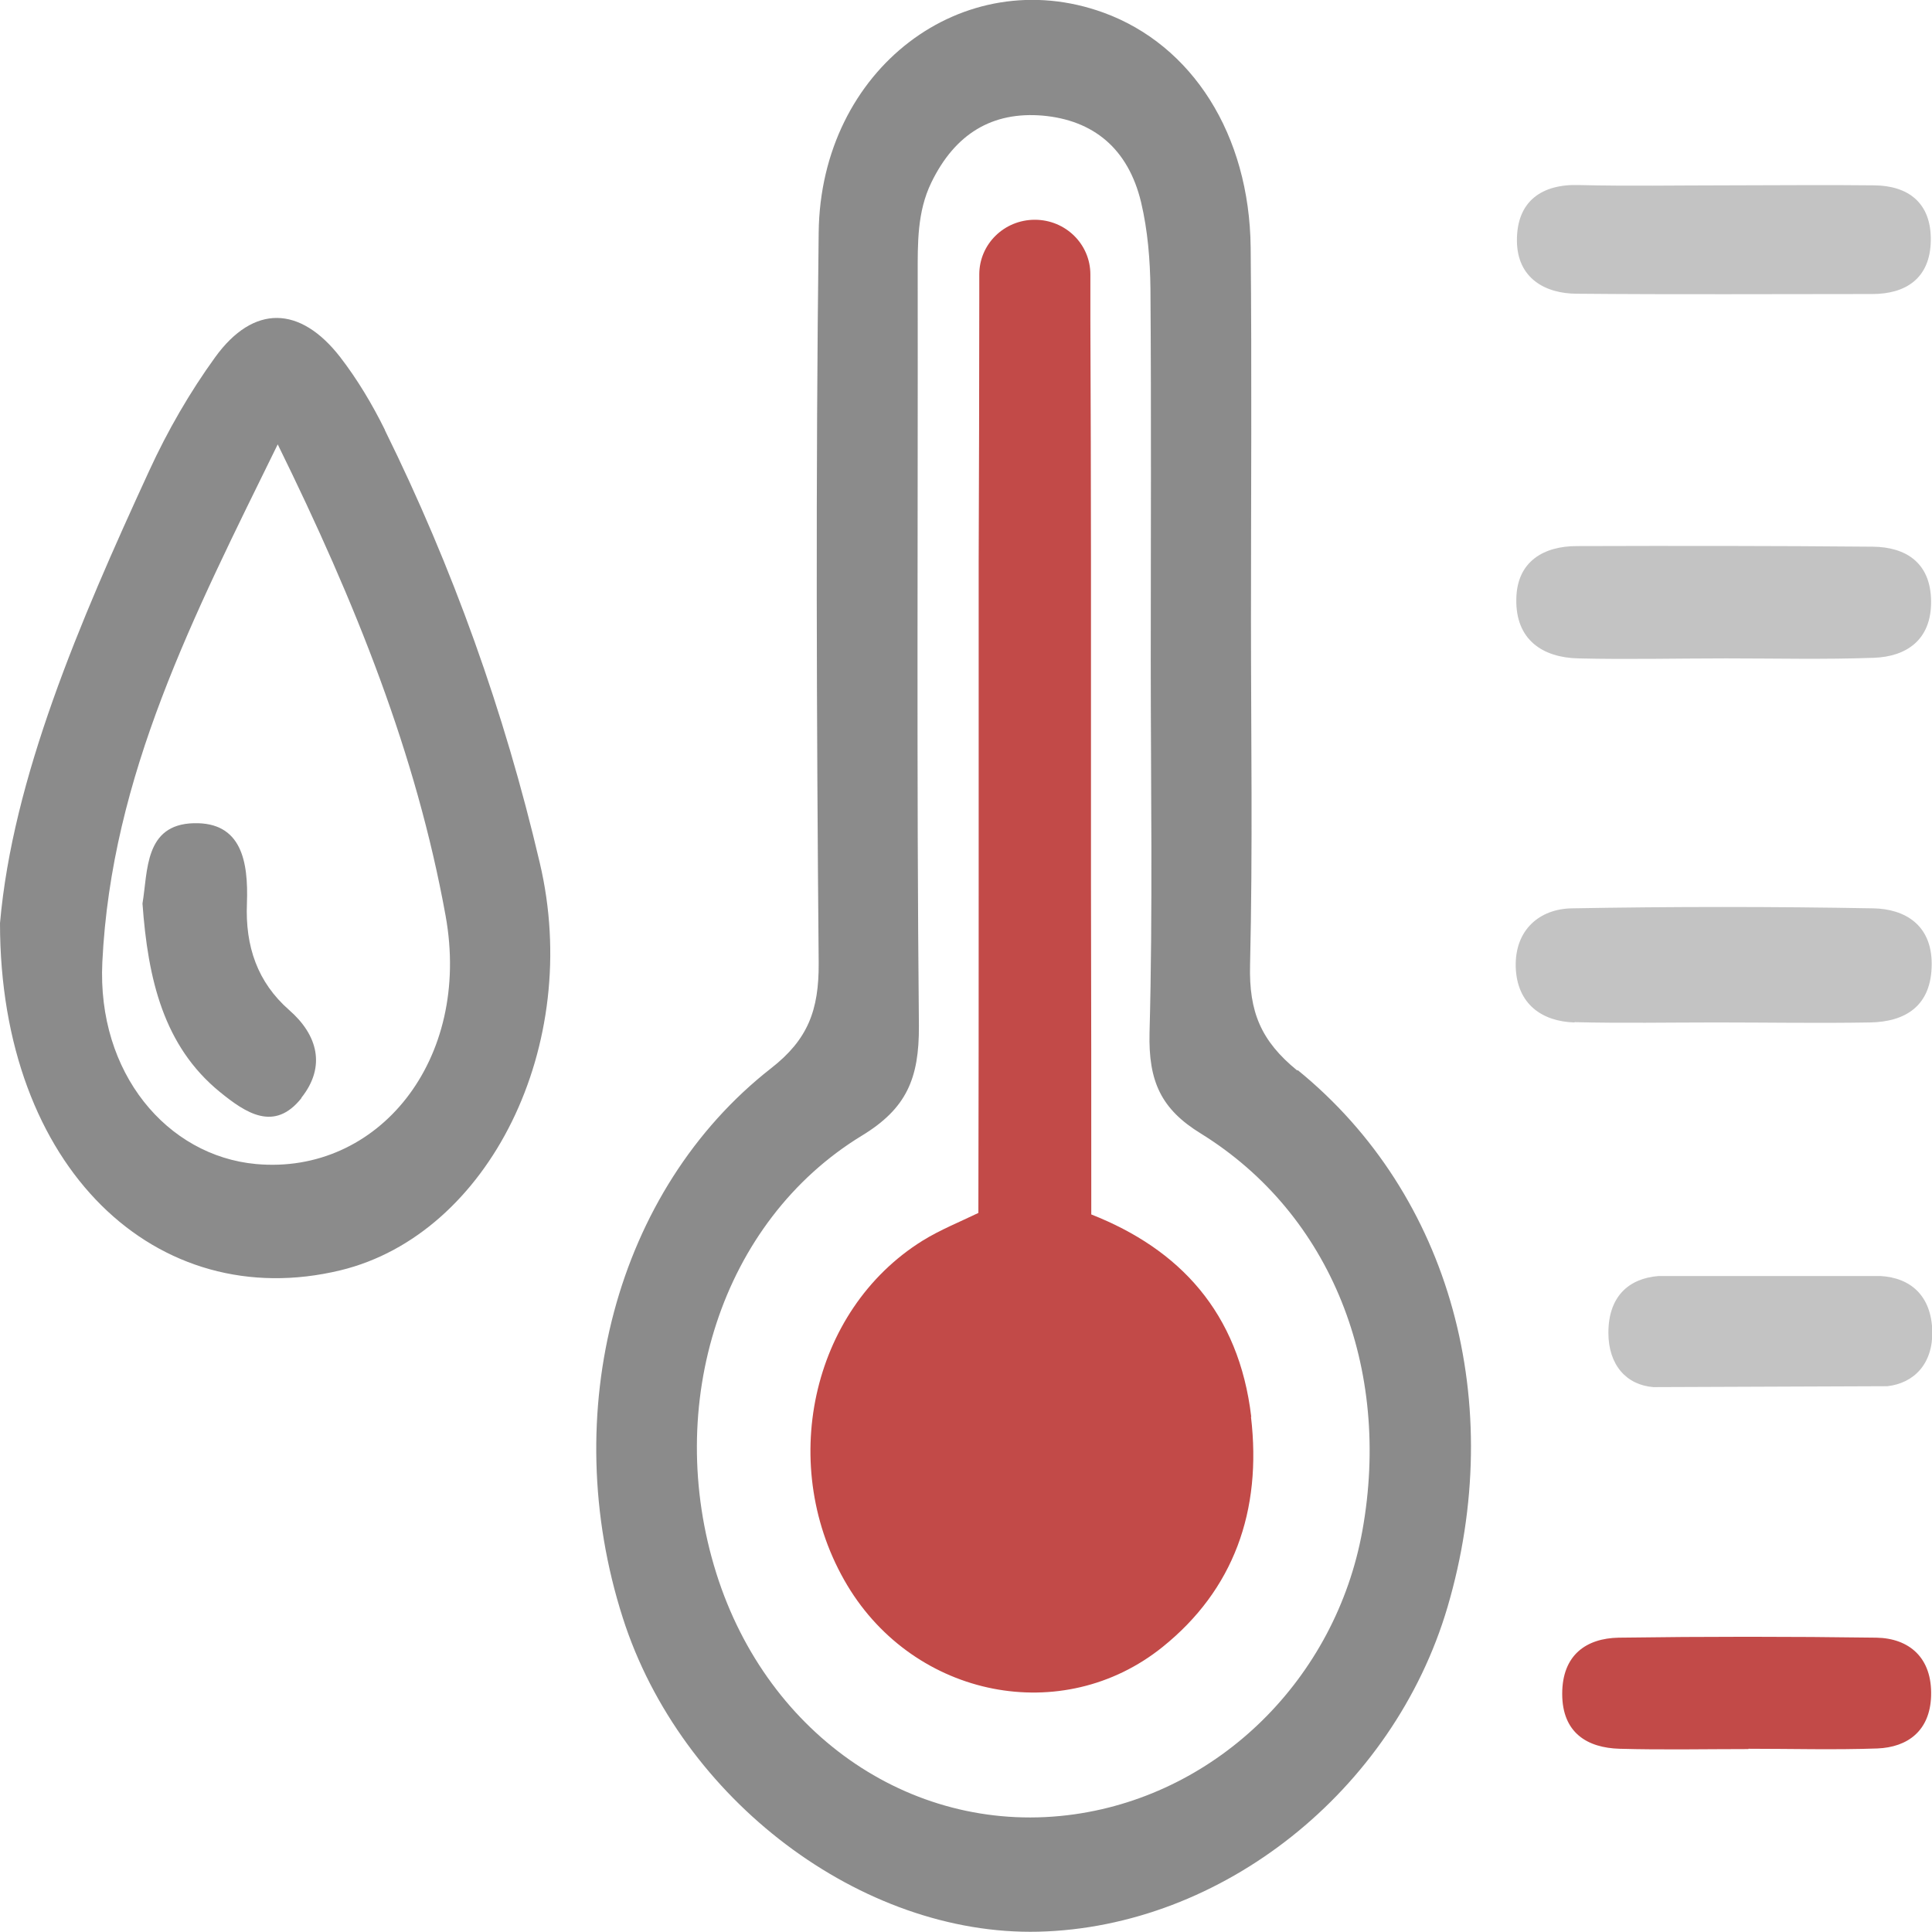
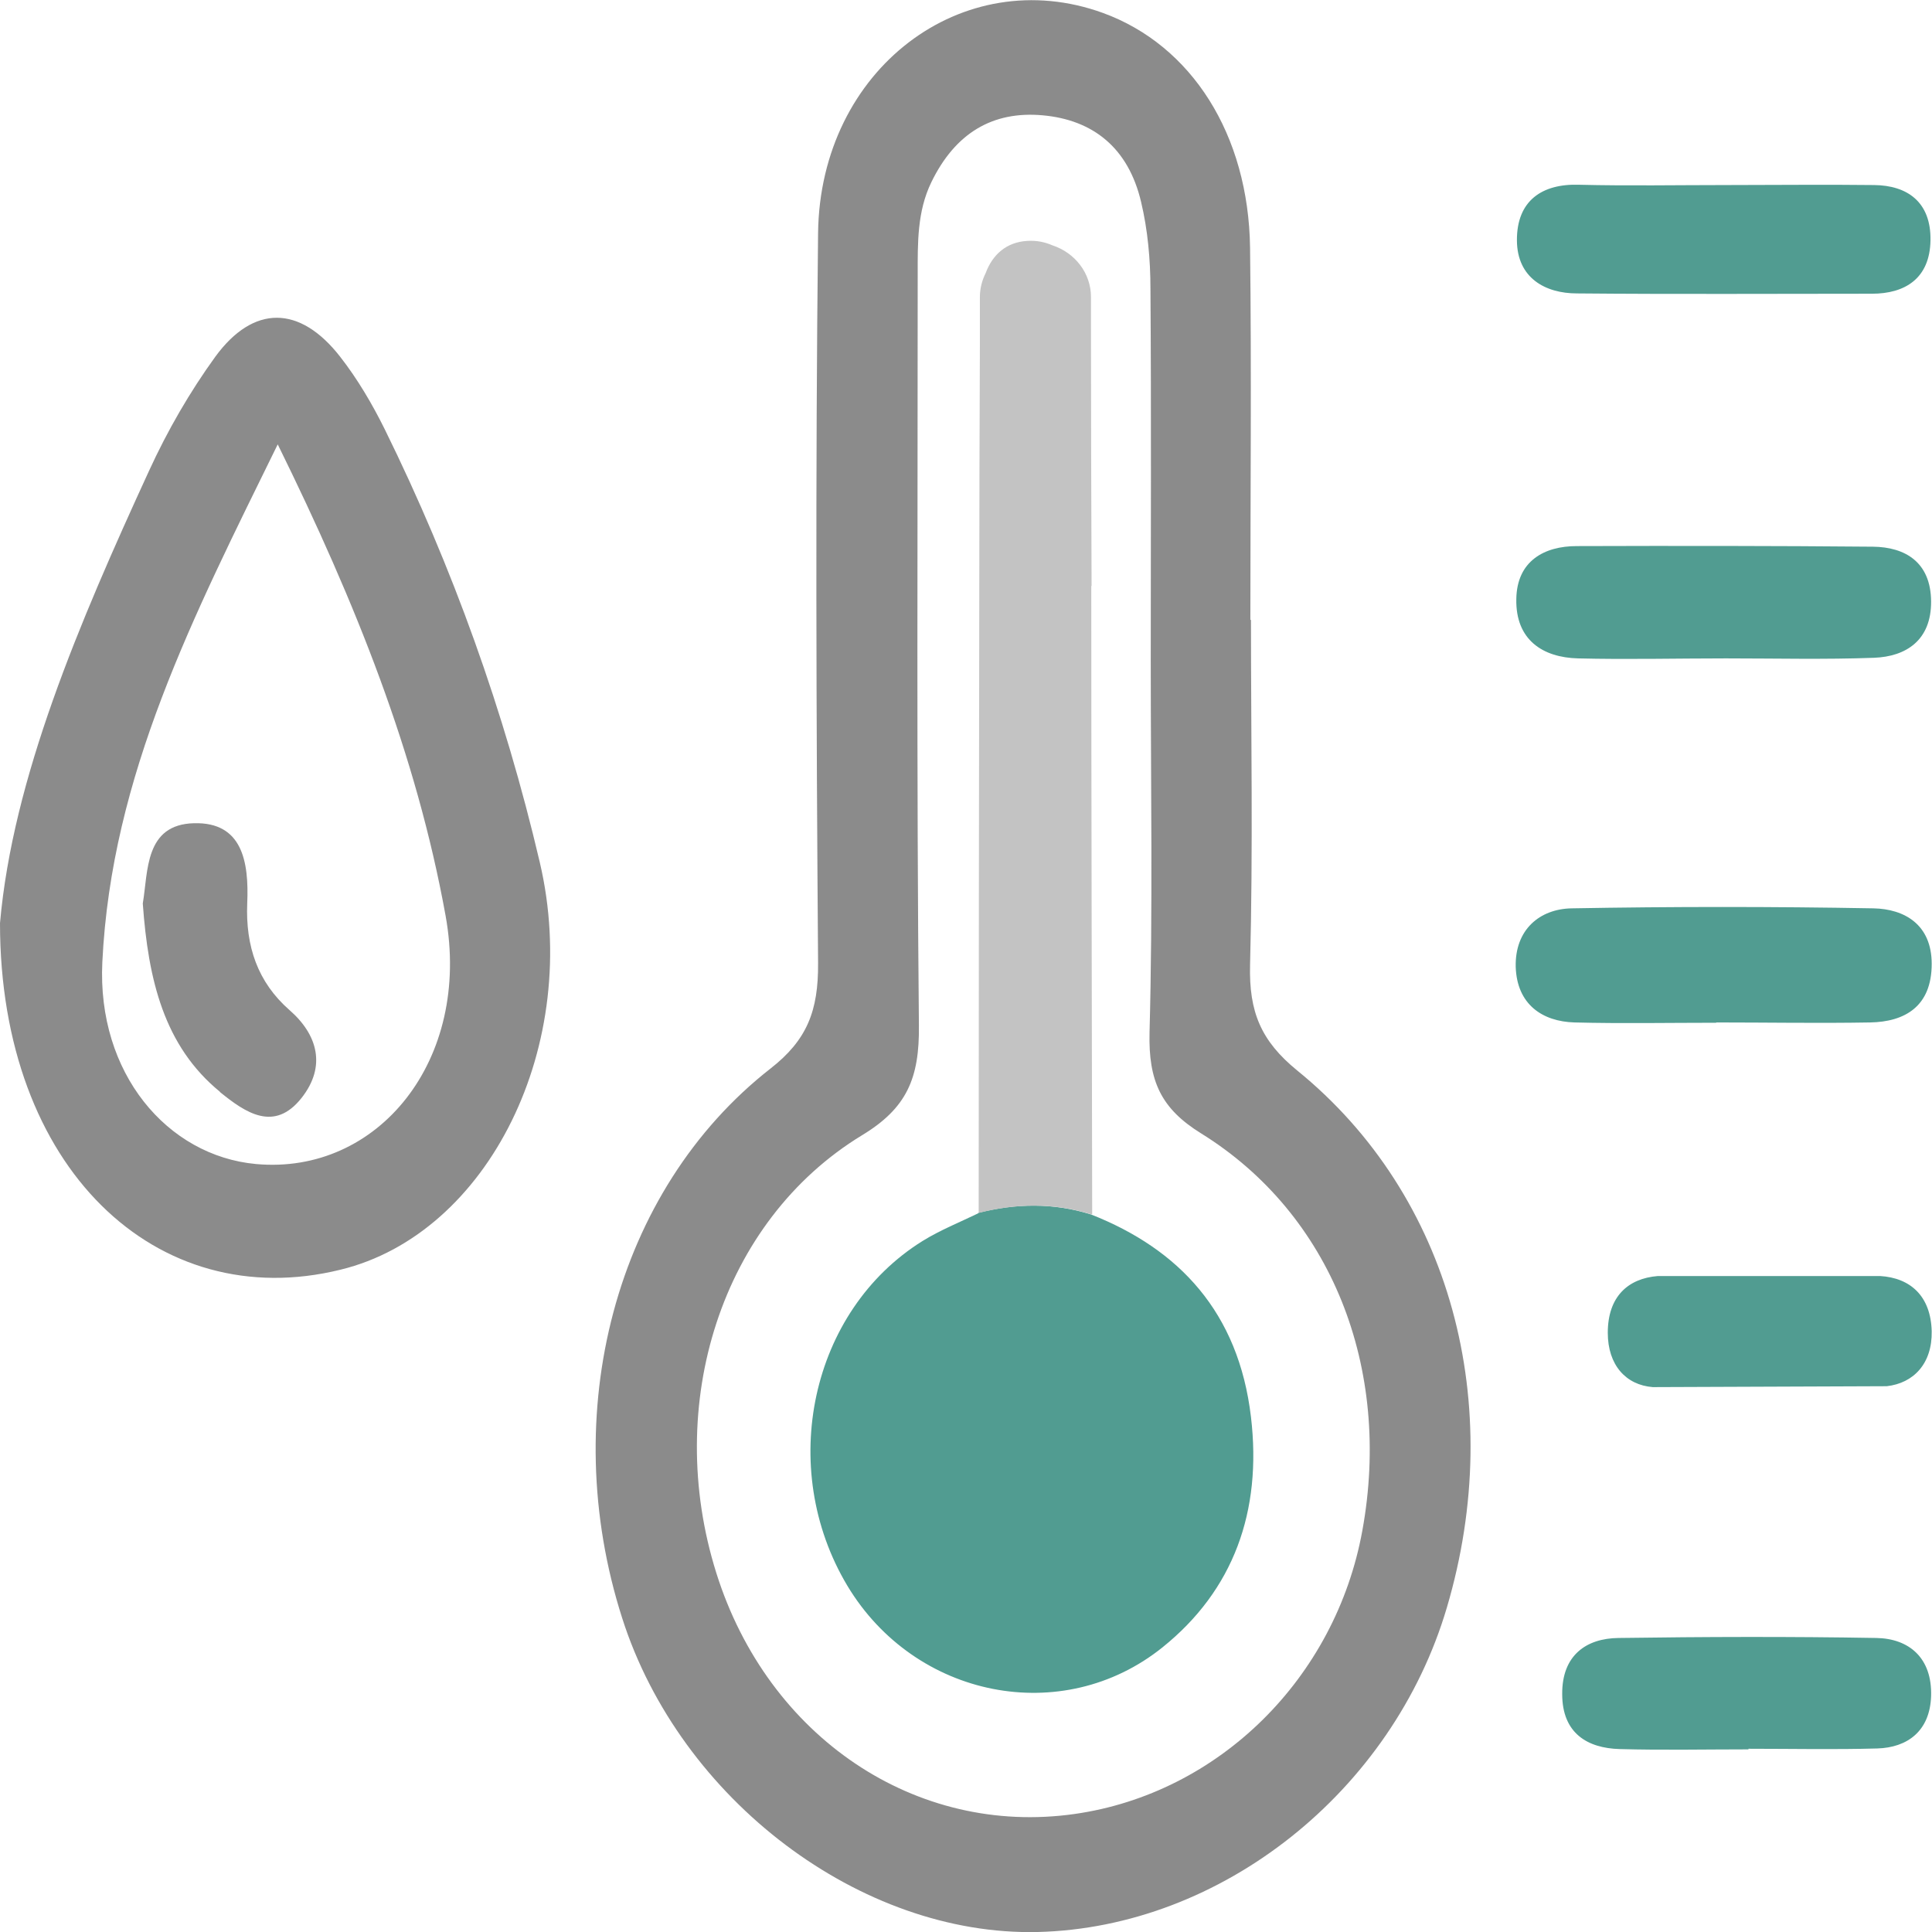
- <svg xmlns="http://www.w3.org/2000/svg" id="e" viewBox="0 0 64 64">
-   <path d="m42.97,35.46c-1.2-.98-1.6-1.94-1.56-3.5.09-3.81.03-7.62.03-11.43,0-4.11.03-8.22-.01-12.33-.04-3.75-1.94-6.71-4.87-7.78-4.65-1.69-9.38,1.86-9.44,7.28-.1,8.07-.07,16.14,0,24.2.01,1.57-.36,2.54-1.58,3.49-5.15,4.03-7.08,11.42-4.91,18.2,1.92,6.02,7.91,10.54,13.77,10.4,6.07-.15,11.75-4.65,13.55-10.75,1.98-6.73.13-13.65-4.96-17.79Zm2.16,15.25c-.89,4.9-4.76,8.71-9.53,9.39-5.26.75-10.16-2.55-11.87-7.98-1.76-5.59.16-11.66,4.82-14.5,1.48-.9,1.9-1.89,1.89-3.64-.08-8.29-.03-16.58-.04-24.87,0-1.05-.02-2.09.45-3.06.79-1.63,2.03-2.36,3.69-2.22,1.67.15,2.83,1.08,3.26,2.87.22.93.3,1.91.31,2.87.03,4.11.01,8.22.01,12.32,0,4.11.07,8.22-.04,12.32-.04,1.61.38,2.53,1.7,3.34,4.33,2.68,6.32,7.78,5.35,13.16ZM12.75,14.24c-.42-.85-.91-1.67-1.48-2.41-1.33-1.71-2.87-1.75-4.14,0-.84,1.16-1.58,2.44-2.19,3.77C2.61,20.66.42,25.79,0,30.58c0,8.13,5.2,12.97,11.28,11.5,4.91-1.19,8.03-7.45,6.6-13.5-1.17-5-2.89-9.79-5.13-14.33Zm-4.27,24.32c-2.94-.27-5.27-3.01-5.09-6.69.3-6.19,3.02-11.46,5.81-17.15,2.59,5.27,4.59,10.26,5.56,15.61.87,4.79-2.24,8.6-6.28,8.23Zm1.51-2.19c-.9,1.14-1.85.5-2.71-.2-1.86-1.52-2.38-3.73-2.56-6.24.18-1.07.06-2.62,1.7-2.66,1.58-.04,1.81,1.26,1.76,2.65-.06,1.43.35,2.62,1.4,3.54.94.82,1.23,1.87.4,2.91Z" style="fill:#8b8b8b; stroke-width:0px;" />
-   <path d="m63.97,56.19c-.04,1.15-.78,1.69-1.78,1.73-1.42.05-2.85.01-4.27.01,0,0,0,0,0,.01-1.42,0-2.85.03-4.27-.01-1.06-.03-1.9-.52-1.9-1.82,0-1.29.8-1.84,1.87-1.86,2.85-.04,5.7-.04,8.54,0,1.08.02,1.85.66,1.81,1.93Zm-22.52-9.25c-.41-3.47-2.38-5.56-5.3-6.71,0-3.65,0-7.3-.01-10.95h0v-10.65h0c0-2.67-.01-5.35-.02-8.02v.04s0-.24,0-.24v-1.32c0-1-.82-1.81-1.84-1.81s-1.84.81-1.84,1.81c0,.02,0,.04,0,.06,0,.02,0,.04,0,.06v.55s0,0,0,0c0,2.96-.01,5.91-.02,8.87v10.65c0,3.63,0,7.27-.01,10.9-.62.3-1.27.56-1.85.92-3.71,2.31-4.83,7.51-2.49,11.42,2.24,3.73,7.13,4.7,10.44,2.04,2.35-1.89,3.3-4.5,2.93-7.63Z" style="fill:#c24a48; stroke-width:0px;" />
-   <path d="m52.16,33.87c-1.07-.03-1.91-.6-1.95-1.84-.03-1.24.8-1.92,1.85-1.94,3.33-.06,6.67-.06,10,0,1.02.02,1.93.53,1.93,1.84,0,1.41-.89,1.92-2.04,1.94-1.7.03-3.4,0-5.1,0-1.56,0-3.13.03-4.69-.01Zm.12-12.06c1.63.04,3.27,0,4.9,0,0,0,0,0,0,0,1.63,0,3.27.04,4.9-.02,1.06-.04,1.9-.58,1.89-1.87-.01-1.29-.85-1.8-1.93-1.81-3.27-.03-6.54-.03-9.81-.02-1.07,0-1.98.49-2,1.75-.03,1.36.88,1.94,2.04,1.97Zm-.03-12.08c3.26.03,6.52.01,9.77.01,1.09,0,1.92-.5,1.94-1.77.02-1.27-.77-1.82-1.87-1.83-1.63-.02-3.26,0-4.89,0s-3.26.03-4.89-.01c-1.22-.04-2.07.52-2.06,1.85.01,1.24.94,1.75,1.99,1.75Zm10.05,32.54h-7.36c-1,.08-1.66.69-1.66,1.88,0,1.07.6,1.73,1.49,1.8l7.75-.03c.89-.1,1.51-.75,1.49-1.82-.03-1.17-.71-1.77-1.71-1.83Z" style="fill:#c3c3c3; stroke-width:0px;" />
+ <svg xmlns="http://www.w3.org/2000/svg" id="a" viewBox="0 0 64 64">
+   <path d="m41.44,20.53c0,3.81.07,7.62-.03,11.43-.04,1.56.36,2.52,1.56,3.5,5.1,4.14,6.95,11.06,4.96,17.79-1.8,6.1-7.47,10.6-13.55,10.75-5.86.14-11.85-4.38-13.77-10.4-2.17-6.78-.24-14.17,4.91-18.2,1.22-.95,1.59-1.92,1.58-3.49-.06-8.07-.09-16.14,0-24.2.07-5.42,4.79-8.97,9.44-7.28,2.93,1.07,4.82,4.02,4.87,7.78.05,4.11.01,8.22.01,12.33Zm-3.32,1.35c0-4.11.02-8.22-.01-12.32,0-.96-.09-1.95-.31-2.87-.42-1.79-1.59-2.72-3.26-2.87-1.66-.15-2.9.59-3.69,2.22-.47.97-.45,2.01-.45,3.06,0,8.29-.04,16.58.04,24.87.02,1.75-.4,2.74-1.89,3.64-4.66,2.84-6.58,8.91-4.82,14.5,1.71,5.44,6.61,8.73,11.87,7.98,4.77-.68,8.64-4.49,9.53-9.39.98-5.38-1.02-10.48-5.35-13.16-1.32-.82-1.74-1.73-1.7-3.34.11-4.1.04-8.22.04-12.32ZM0,30.58c.42-4.79,2.61-9.92,4.94-14.99.61-1.33,1.35-2.61,2.19-3.77,1.27-1.74,2.81-1.71,4.14,0,.57.73,1.06,1.56,1.48,2.41,2.24,4.55,3.96,9.34,5.13,14.33,1.42,6.05-1.7,12.31-6.6,13.5C5.2,43.56,0,38.71,0,30.58Zm9.2-15.86c-2.79,5.69-5.51,10.96-5.81,17.15-.18,3.68,2.15,6.42,5.09,6.69,4.04.37,7.15-3.44,6.28-8.23-.97-5.35-2.97-10.35-5.56-15.61Zm-1.92,21.45c.86.7,1.81,1.34,2.71.2.82-1.04.54-2.09-.4-2.91-1.05-.92-1.46-2.11-1.4-3.54.06-1.39-.17-2.69-1.76-2.65-1.64.04-1.52,1.59-1.7,2.66.18,2.52.7,4.72,2.56,6.24Z" style="fill:#8b8b8b; stroke-width:0px;" />
+   <path d="m56.85,33.88c-1.56,0-3.13.03-4.69-.01-1.07-.03-1.91-.6-1.95-1.84-.03-1.24.8-1.92,1.85-1.94,3.33-.06,6.67-.06,10,0,1.02.02,1.93.53,1.93,1.84,0,1.41-.89,1.92-2.04,1.94-1.7.03-3.4,0-5.1,0Zm.33-12.07c1.63,0,3.27.04,4.9-.02,1.06-.04,1.9-.58,1.89-1.87-.01-1.29-.85-1.8-1.93-1.81-3.27-.03-6.54-.03-9.81-.02-1.07,0-1.98.49-2,1.75-.03,1.36.88,1.94,2.04,1.97,1.63.04,3.27,0,4.9,0,0,0,0,0,0,0Zm-4.87-15.69c-1.22-.04-2.07.52-2.06,1.85.01,1.24.94,1.75,1.99,1.75,3.26.03,6.52.01,9.77.01,1.09,0,1.92-.5,1.94-1.77.02-1.27-.77-1.82-1.87-1.83-1.63-.02-3.26,0-4.89,0-1.63,0-3.26.03-4.89-.01Zm5.61,51.81c1.42,0,2.85.03,4.27-.01.99-.03,1.74-.57,1.78-1.73.04-1.27-.73-1.91-1.81-1.93-2.85-.05-5.7-.04-8.54,0-1.07.01-1.88.57-1.87,1.86,0,1.3.84,1.79,1.9,1.82,1.42.04,2.85.01,4.27.01h0Zm-25.51-17.74c-.62.3-1.27.56-1.85.92-3.71,2.31-4.83,7.51-2.49,11.42,2.24,3.73,7.13,4.7,10.44,2.04,2.35-1.89,3.3-4.5,2.93-7.63-.41-3.47-2.38-5.56-5.3-6.71-1.24-.39-2.49-.37-3.74-.05Zm29.87,2.08h-7.36c-1,.08-1.66.69-1.66,1.88,0,1.07.6,1.73,1.49,1.8l7.75-.03c.89-.1,1.51-.75,1.49-1.82-.03-1.17-.71-1.77-1.71-1.83Z" style="fill:#519c91; stroke-width:0px;" />
+   <path d="m36.16,40.23c-1.24-.39-2.49-.37-3.74-.05,0-6.92.01-13.84.02-20.77h0c0-2.66.01-5.32.02-7.99,0-.34,0-.68,0-1.02,0-.14,0-.28,0-.42v-.02s0-.04,0-.06c0-.02,0-.04,0-.06,0-.28.07-.55.19-.79.23-.62.69-1.03,1.38-1.07.31-.02.59.04.84.15.73.24,1.27.91,1.27,1.71v.67h0c0,.09,0,.18,0,.28,0,2.87.01,5.75.02,8.62h-.01c0,6.94.02,13.87.03,20.81Z" style="fill:#c3c3c3; stroke-width:0px;" />
</svg>
